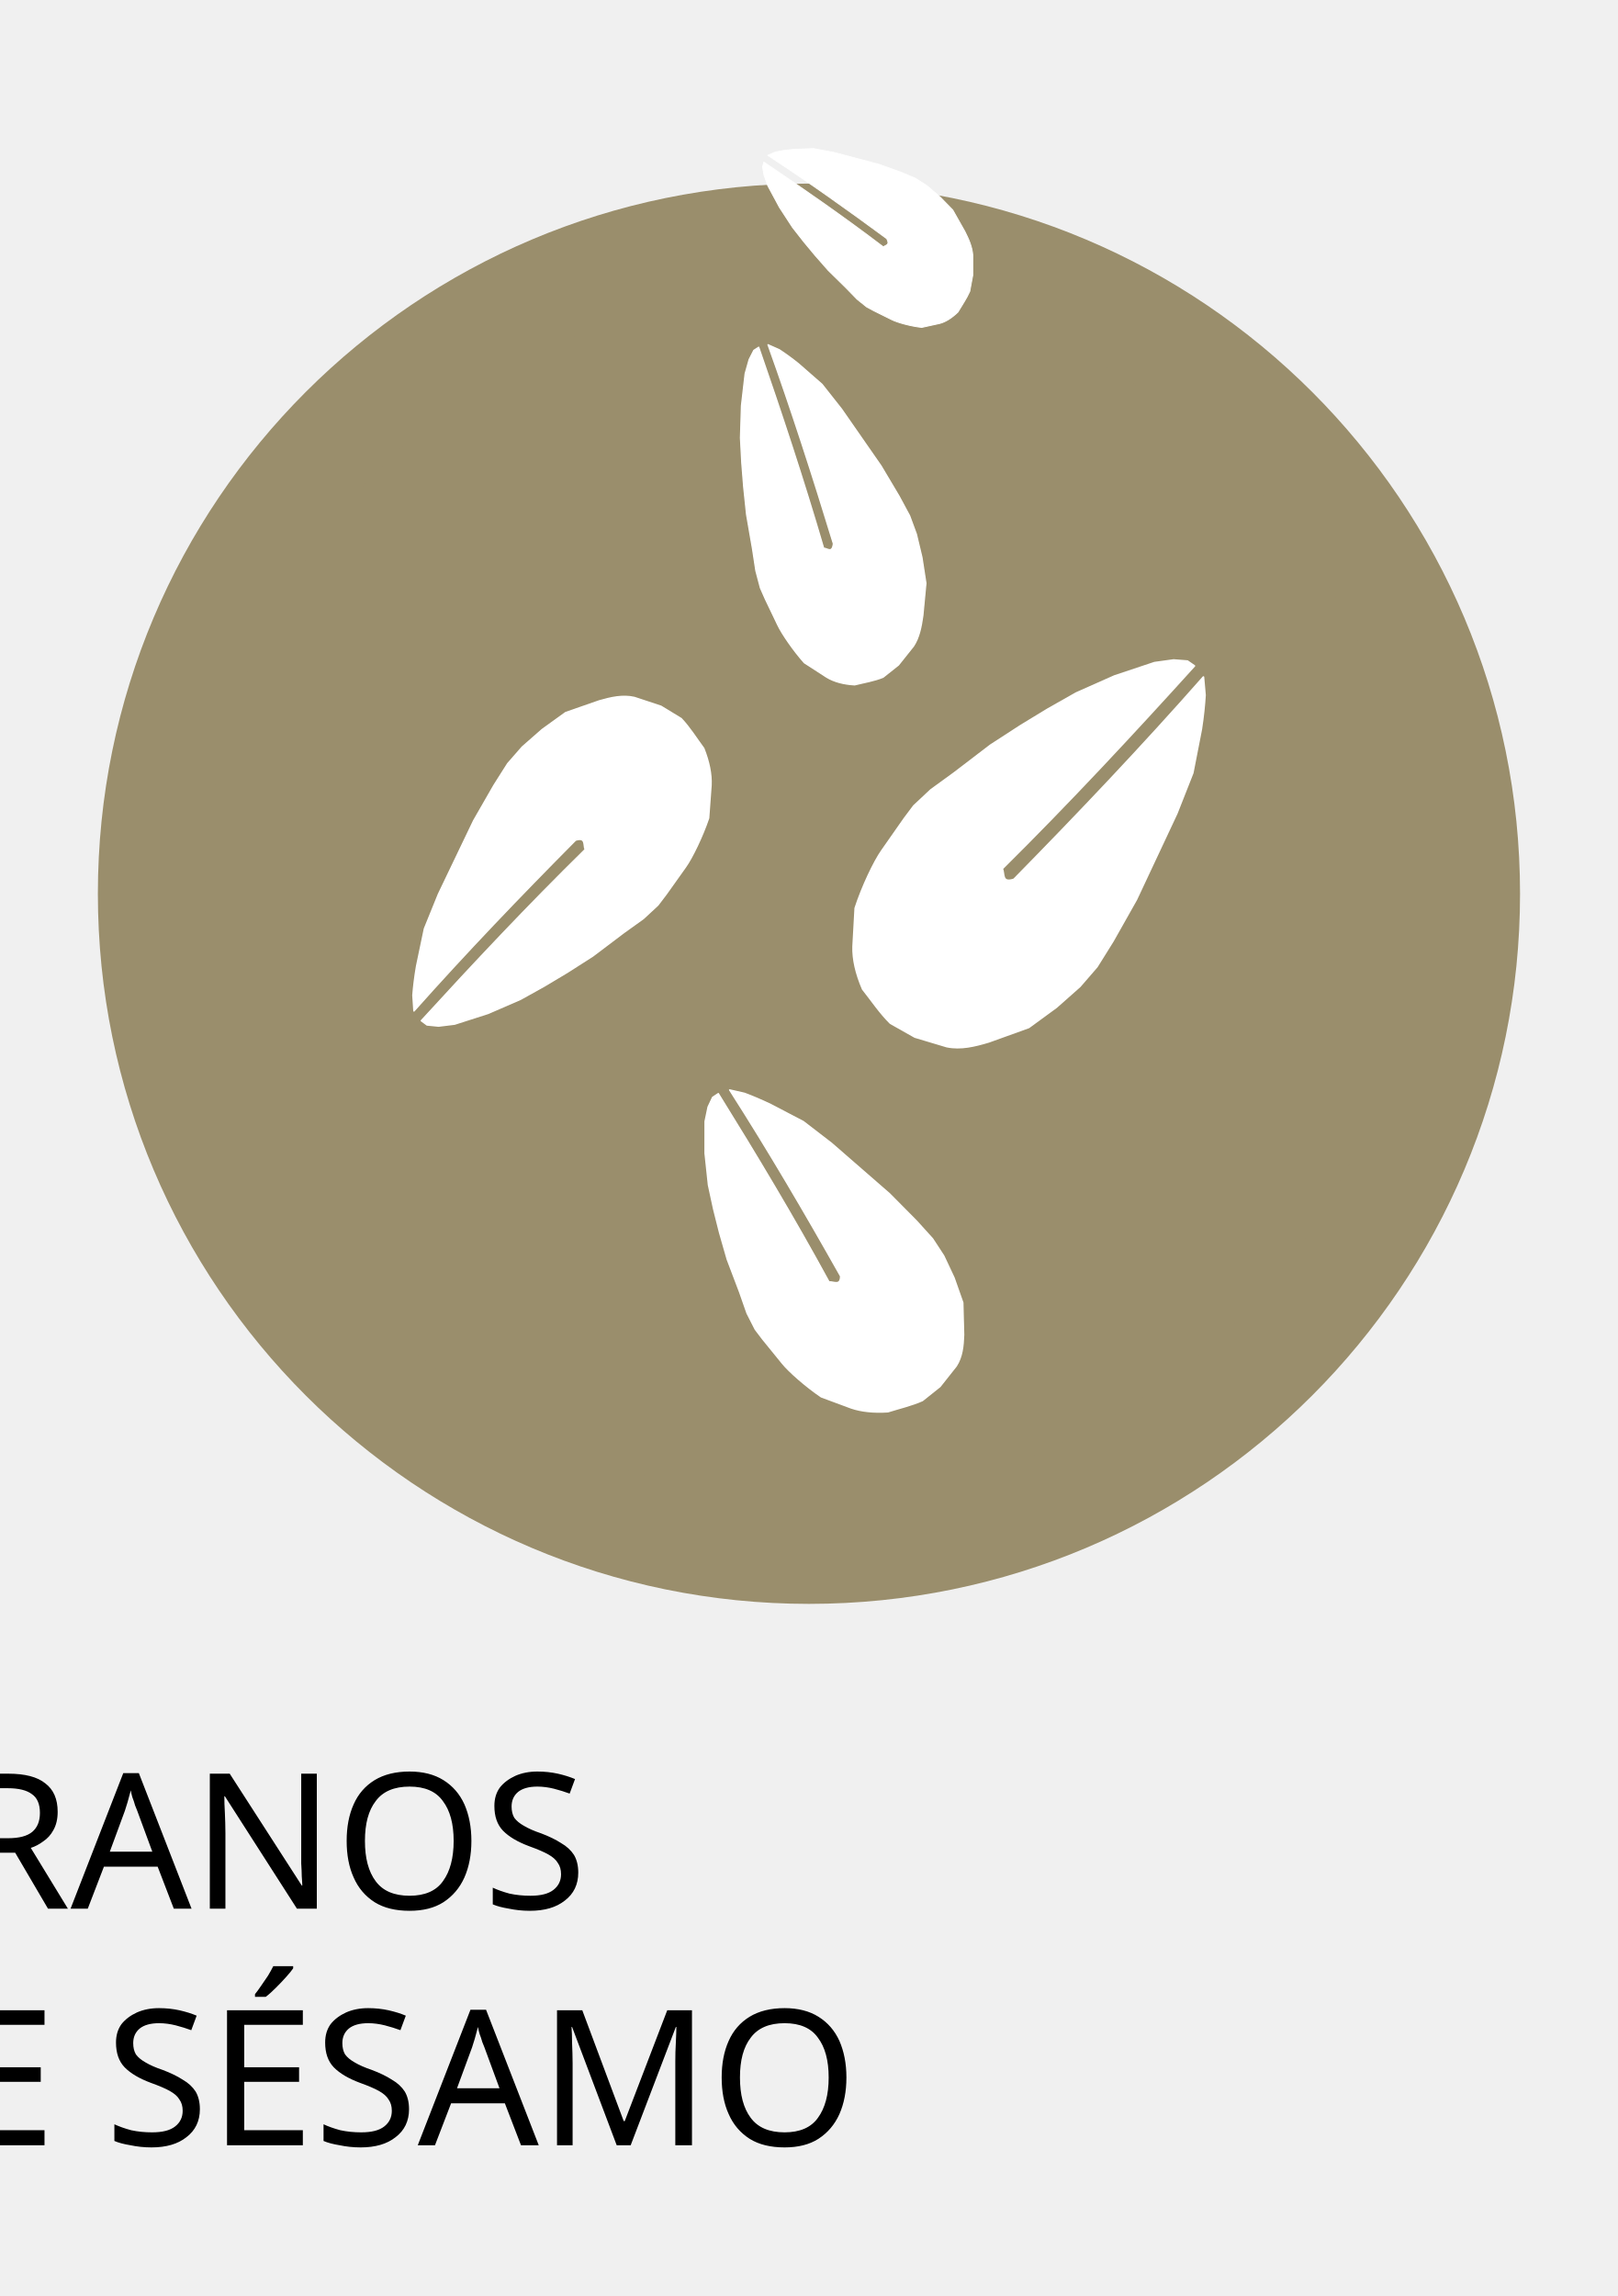
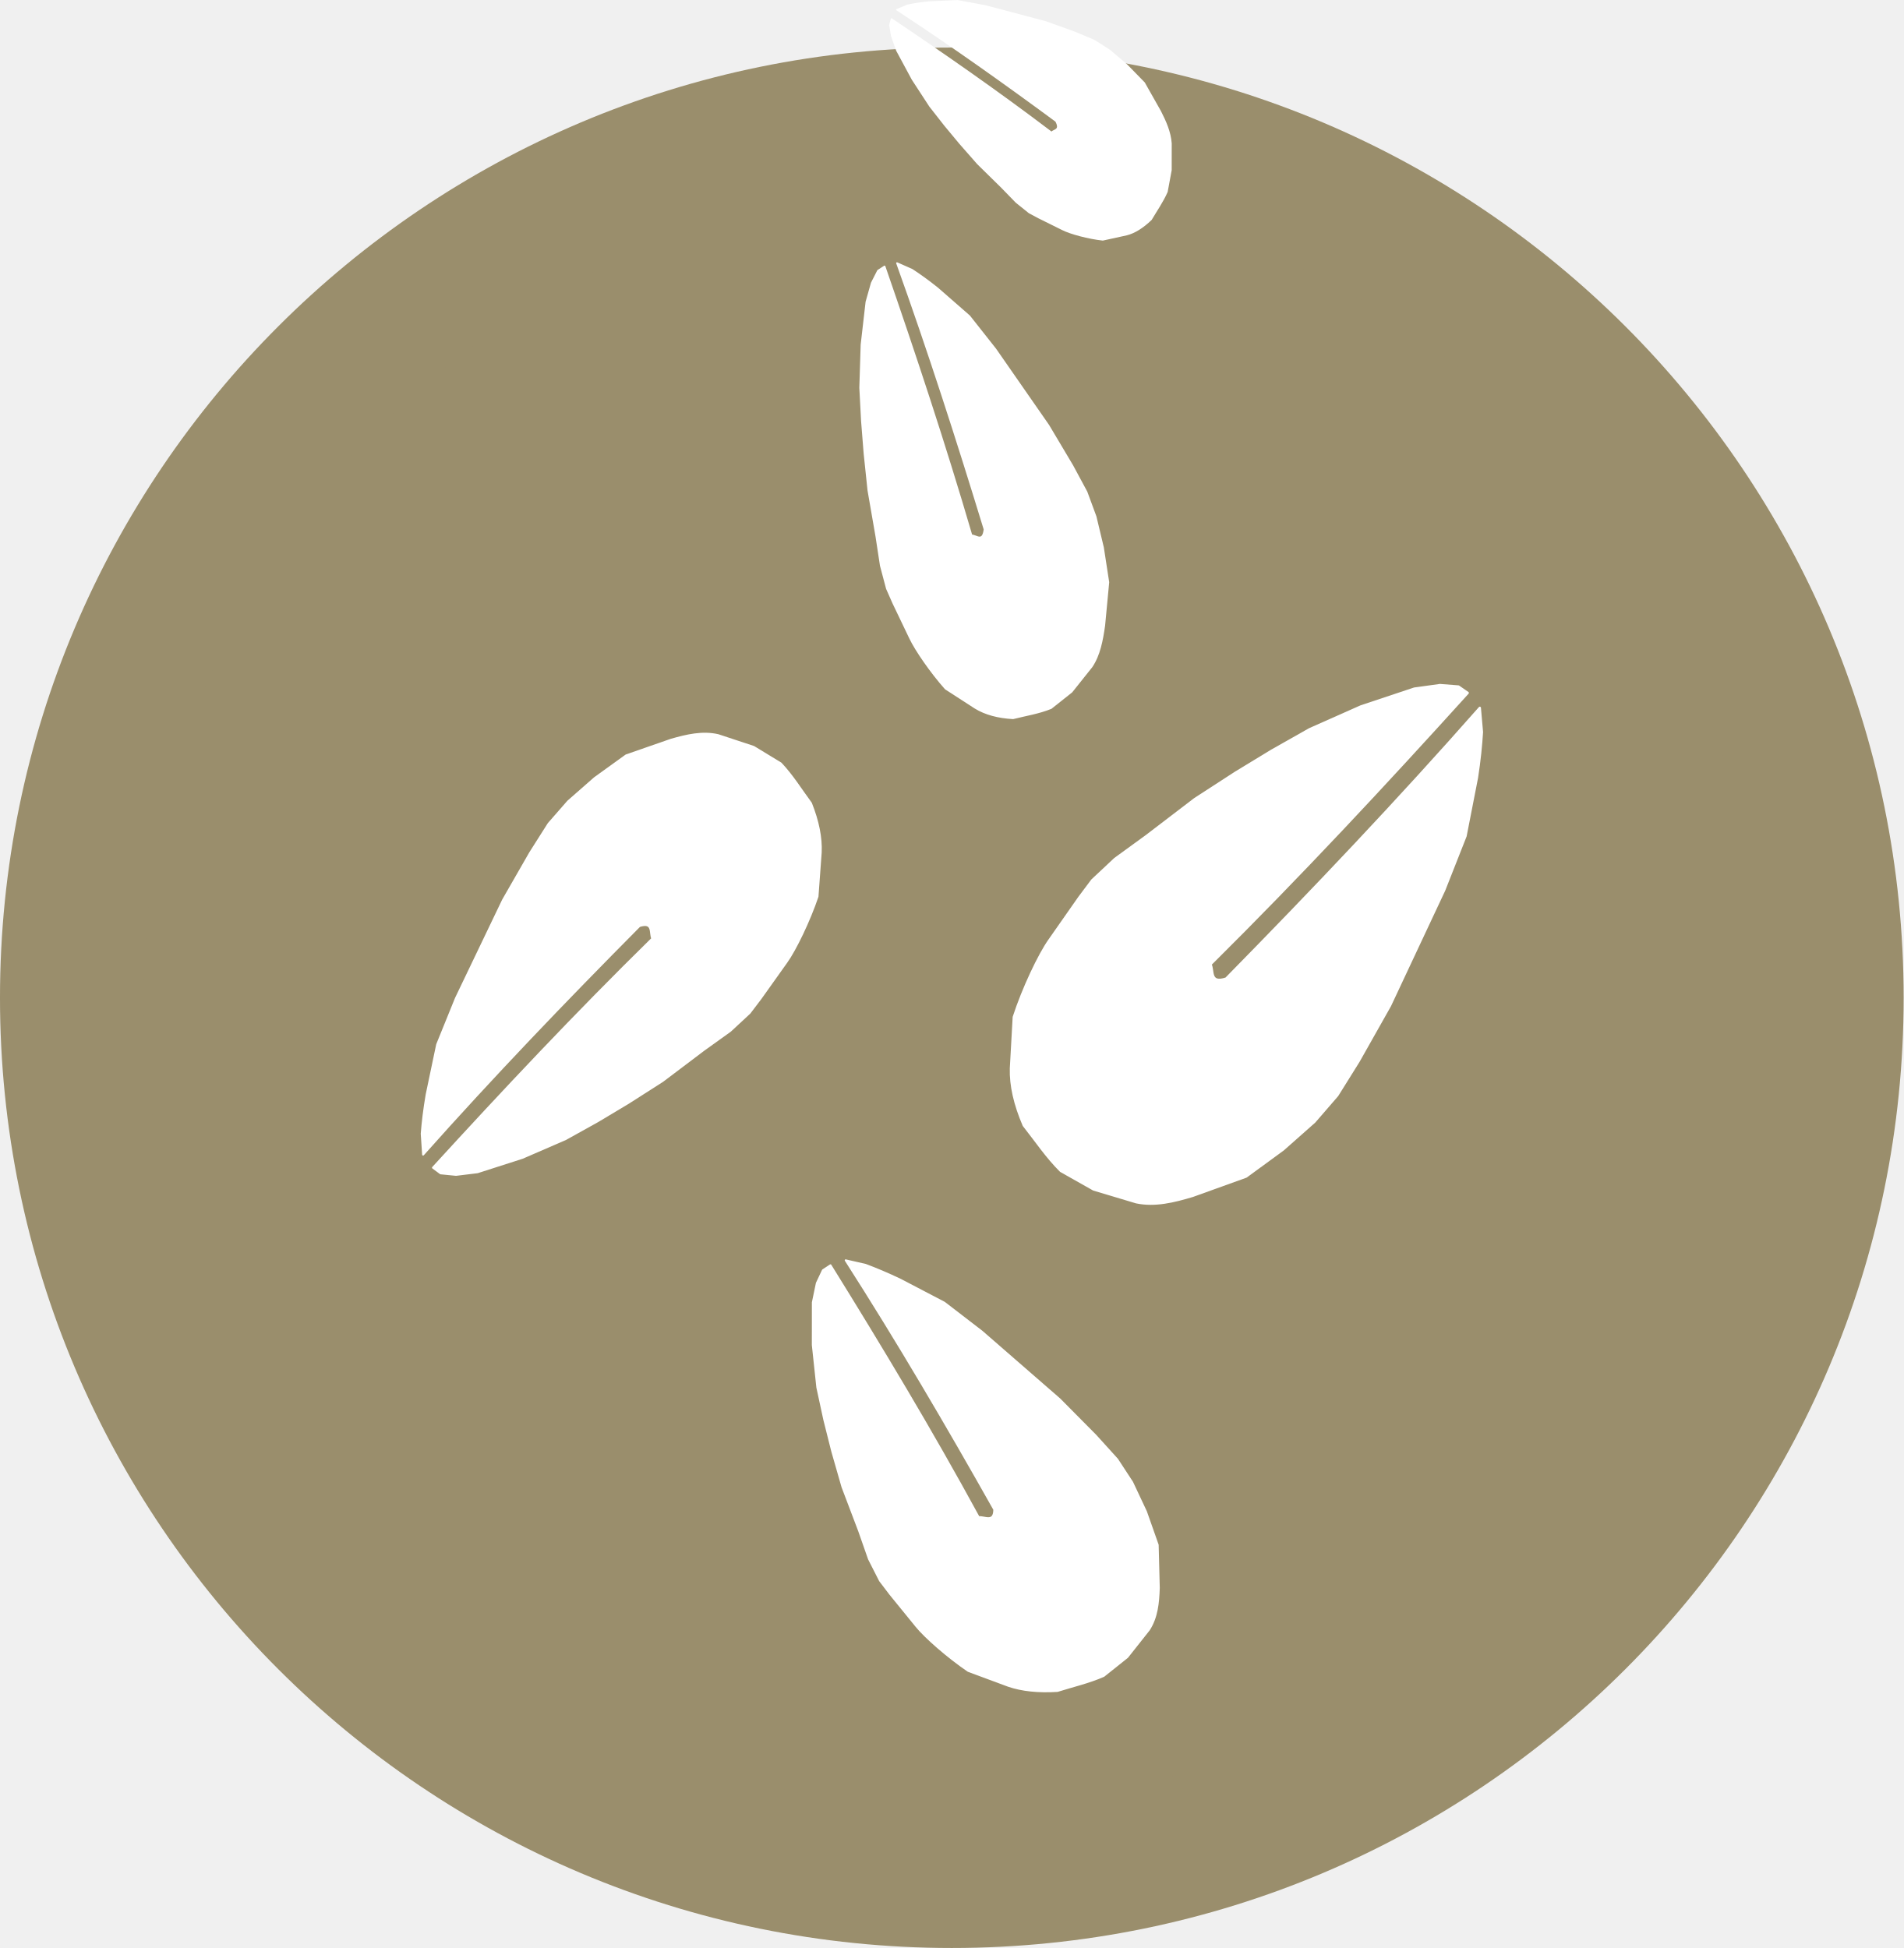
- <svg xmlns="http://www.w3.org/2000/svg" width="262.205" height="372.047" id="svg4209" version="1.1">
+ <svg xmlns="http://www.w3.org/2000/svg" version="1.1" id="svg4209" height="235.904" width="230.482">
  <defs id="defs4211" />
-   <g id="layer1" transform="translate(0,-680.3149)">
-     <g id="g3161" transform="matrix(5.576633,0,0,5.576633,-1112.995,-1035.245)">
-       <text id="text4033-9-9" y="363.094" x="222.976" style="font-size:15px;font-style:normal;font-weight:normal;text-align:center;line-height:125%;letter-spacing:0px;word-spacing:0px;text-anchor:middle;fill:#000000;fill-opacity:1;stroke:none;font-family:Sans" xml:space="preserve">
-         <tspan style="font-size:5.5px" id="tspan4037-1-74" y="363.094" x="222.976">GRANOS</tspan>
-         <tspan id="tspan3304" style="font-size:5.5px" y="369.969" x="222.976">DE SÉSAMO</tspan>
-       </text>
+   <g transform="translate(-15.8616,-704.3075)" id="layer1">
+     <g transform="matrix(5.576633,0,0,5.576633,-1112.995,-1035.245)" id="g3161">
      <g id="g3152">
-         <path style="fill:#9a8e6c;fill-opacity:1;stroke:#9a8e6c;stroke-width:3;stroke-linecap:round;stroke-linejoin:round;stroke-miterlimit:4;stroke-opacity:1;stroke-dasharray:none;stroke-dashoffset:0" id="path3230-2-6" d="m 39.937,29.288 c 0,10.339 -8.222,18.72 -18.364,18.72 -10.142,0 -18.364,-8.381 -18.364,-18.72 0,-10.339 8.222,-18.72 18.364,-18.72 10.142,0 18.364,8.381 18.364,18.72 z" transform="matrix(1.040331,0,0,1.020515,200.6481,303.7142)" />
-         <g id="g3141" transform="translate(1.808043,0)">
-           <path id="path4248" d="m 224.053,331.422 0.278,-0.371 0.495,-0.464 0.681,-0.495 1.052,-0.804 0.882,-0.572 0.789,-0.48 0.82,-0.464 1.114,-0.495 1.16,-0.387 0.557,-0.077 0.402,0.031 0.201,0.139 c -1.794,1.982 -3.627,3.953 -5.585,5.894 0.071,0.14 -0.029,0.43 0.34,0.309 1.89,-1.924 3.741,-3.873 5.507,-5.879 l 0.046,0.526 c -0.018,0.293 -0.05,0.615 -0.108,0.99 l -0.248,1.269 -0.464,1.176 -1.176,2.506 -0.681,1.207 -0.464,0.743 -0.495,0.572 -0.681,0.603 -0.804,0.588 -1.16,0.418 c -0.407,0.122 -0.815,0.223 -1.222,0.139 l -0.928,-0.278 -0.712,-0.402 c -0.301,-0.297 -0.54,-0.657 -0.804,-0.99 -0.195,-0.454 -0.289,-0.867 -0.278,-1.238 l 0.062,-1.114 c 0.201,-0.619 0.551,-1.357 0.774,-1.671 z" style="fill:#ffffff;fill-opacity:1;stroke:#ffffff;stroke-width:0.05;stroke-linecap:round;stroke-linejoin:round;stroke-miterlimit:4;stroke-opacity:1;stroke-dasharray:none" />
-           <path id="path4248-0" d="m 217.132,333.617 -0.239,0.315 -0.421,0.391 -0.577,0.414 -0.892,0.674 -0.746,0.477 -0.667,0.399 -0.692,0.385 -0.938,0.407 -0.975,0.313 -0.466,0.057 -0.335,-0.033 -0.166,-0.123 c 1.531,-1.674 3.095,-3.339 4.762,-4.975 -0.057,-0.122 0.032,-0.37 -0.279,-0.272 -1.61,1.622 -3.188,3.267 -4.697,4.963 l -0.03,-0.453 c 0.019,-0.252 0.052,-0.528 0.107,-0.85 l 0.228,-1.087 0.407,-1.003 1.024,-2.136 0.589,-1.026 0.4,-0.631 0.423,-0.484 0.578,-0.507 0.682,-0.492 0.976,-0.34 c 0.342,-0.098 0.684,-0.178 1.023,-0.099 l 0.771,0.255 0.588,0.358 c 0.247,0.26 0.44,0.574 0.655,0.865 0.156,0.393 0.227,0.75 0.212,1.069 l -0.07,0.957 c -0.178,0.529 -0.483,1.158 -0.674,1.424 z" style="fill:#ffffff;fill-opacity:1;stroke:#ffffff;stroke-width:0.042;stroke-linecap:round;stroke-linejoin:round;stroke-miterlimit:4;stroke-opacity:1;stroke-dasharray:none;display:inline" />
-           <path id="path4248-5" d="m 220.013,325.034 -0.14,-0.317 -0.132,-0.498 -0.097,-0.636 -0.173,-0.997 -0.084,-0.801 -0.056,-0.706 -0.038,-0.722 0.029,-0.935 0.107,-0.931 0.116,-0.41 0.136,-0.267 0.142,-0.092 c 0.659,1.905 1.3,3.835 1.887,5.84 0.104,-0.002 0.248,0.165 0.283,-0.131 -0.596,-1.952 -1.219,-3.886 -1.9,-5.781 l 0.327,0.145 c 0.169,0.111 0.352,0.241 0.559,0.408 l 0.684,0.598 0.566,0.717 1.151,1.656 0.521,0.876 0.307,0.57 0.197,0.534 0.161,0.673 0.116,0.753 -0.089,0.941 c -0.046,0.322 -0.104,0.637 -0.273,0.89 l -0.436,0.547 -0.447,0.355 c -0.265,0.108 -0.548,0.151 -0.824,0.221 -0.327,-0.018 -0.601,-0.092 -0.819,-0.225 l -0.646,-0.418 c -0.31,-0.347 -0.649,-0.838 -0.771,-1.097 z" style="fill:#ffffff;fill-opacity:1;stroke:#ffffff;stroke-width:0.036;stroke-linecap:round;stroke-linejoin:round;stroke-miterlimit:4;stroke-opacity:1;stroke-dasharray:none;display:inline" />
-           <path id="path4248-1" d="m 223.17,316.665 -0.209,-0.112 -0.281,-0.226 -0.321,-0.33 -0.514,-0.505 -0.384,-0.437 -0.329,-0.396 -0.326,-0.416 -0.38,-0.583 -0.337,-0.625 -0.112,-0.315 -0.041,-0.239 0.036,-0.136 c 1.157,0.779 2.315,1.583 3.475,2.464 0.055,-0.06 0.202,-0.041 0.096,-0.241 -1.143,-0.843 -2.293,-1.66 -3.457,-2.421 l 0.235,-0.098 c 0.137,-0.029 0.289,-0.054 0.47,-0.071 l 0.617,-0.027 0.604,0.112 1.313,0.348 0.648,0.234 0.405,0.171 0.331,0.212 0.371,0.316 0.381,0.39 0.351,0.621 c 0.112,0.221 0.214,0.446 0.232,0.695 l -6e-4,0.58 -0.087,0.47 c -0.095,0.216 -0.228,0.404 -0.345,0.603 -0.182,0.175 -0.359,0.286 -0.531,0.33 l -0.52,0.114 c -0.312,-0.034 -0.7,-0.138 -0.874,-0.226 z" style="fill:#ffffff;fill-opacity:1;stroke:#ffffff;stroke-width:0.027;stroke-linecap:round;stroke-linejoin:round;stroke-miterlimit:4;stroke-opacity:1;stroke-dasharray:none;display:inline" />
-           <path id="path4248-19" d="m 219.945,346.553 -0.222,-0.292 -0.239,-0.47 -0.214,-0.611 -0.362,-0.954 -0.222,-0.774 -0.172,-0.684 -0.152,-0.703 -0.098,-0.92 9.1e-4,-0.927 0.087,-0.418 0.132,-0.28 0.165,-0.109 c 1.104,1.779 2.19,3.585 3.217,5.471 0.131,-0.016 0.336,0.129 0.338,-0.166 -1.032,-1.833 -2.095,-3.646 -3.226,-5.412 l 0.433,0.099 c 0.229,0.086 0.478,0.19 0.762,0.326 l 0.947,0.495 0.815,0.627 1.688,1.469 0.782,0.789 0.469,0.518 0.325,0.497 0.3,0.638 0.255,0.723 0.024,0.934 c -0.011,0.322 -0.039,0.638 -0.215,0.909 l -0.47,0.594 -0.511,0.408 c -0.318,0.141 -0.669,0.221 -1.006,0.327 -0.414,0.026 -0.769,-0.011 -1.063,-0.111 l -0.873,-0.324 c -0.441,-0.299 -0.937,-0.735 -1.128,-0.972 z" style="fill:#ffffff;fill-opacity:1;stroke:#ffffff;stroke-width:0.04;stroke-linecap:round;stroke-linejoin:round;stroke-miterlimit:4;stroke-opacity:1;stroke-dasharray:none;display:inline" />
+         <ellipse ry="18.72" rx="18.364" cy="29.288" cx="21.573" transform="matrix(1.040331,0,0,1.020515,200.6481,303.7142)" id="path3230-2-6" style="fill:#9a8e6c;fill-opacity:1;stroke:#9a8e6c;stroke-width:3;stroke-linecap:round;stroke-linejoin:round;stroke-miterlimit:4;stroke-dasharray:none;stroke-dashoffset:0;stroke-opacity:1" />
+         <g transform="translate(1.808043)" id="g3141">
+           <path style="fill:#ffffff;fill-opacity:1;stroke:#ffffff;stroke-width:0.05;stroke-linecap:round;stroke-linejoin:round;stroke-miterlimit:4;stroke-dasharray:none;stroke-opacity:1" d="m 224.053,331.422 0.278,-0.371 0.495,-0.464 0.681,-0.495 1.052,-0.804 0.882,-0.572 0.789,-0.48 0.82,-0.464 1.114,-0.495 1.16,-0.387 0.557,-0.077 0.402,0.031 0.201,0.139 c -1.794,1.982 -3.627,3.953 -5.585,5.894 0.071,0.14 -0.029,0.43 0.34,0.309 1.89,-1.924 3.741,-3.873 5.507,-5.879 l 0.046,0.526 c -0.018,0.293 -0.05,0.615 -0.108,0.99 l -0.248,1.269 -0.464,1.176 -1.176,2.506 -0.681,1.207 -0.464,0.743 -0.495,0.572 -0.681,0.603 -0.804,0.588 -1.16,0.418 c -0.407,0.122 -0.815,0.223 -1.222,0.139 l -0.928,-0.278 -0.712,-0.402 c -0.301,-0.297 -0.54,-0.657 -0.804,-0.99 -0.195,-0.454 -0.289,-0.867 -0.278,-1.238 l 0.062,-1.114 c 0.201,-0.619 0.551,-1.357 0.774,-1.671 z" id="path4248" />
+           <path style="display:inline;fill:#ffffff;fill-opacity:1;stroke:#ffffff;stroke-width:0.042;stroke-linecap:round;stroke-linejoin:round;stroke-miterlimit:4;stroke-dasharray:none;stroke-opacity:1" d="m 217.132,333.617 -0.239,0.315 -0.421,0.391 -0.577,0.414 -0.892,0.674 -0.746,0.477 -0.667,0.399 -0.692,0.385 -0.938,0.407 -0.975,0.313 -0.466,0.057 -0.335,-0.033 -0.166,-0.123 c 1.531,-1.674 3.095,-3.339 4.762,-4.975 -0.057,-0.122 0.032,-0.37 -0.279,-0.272 -1.61,1.622 -3.188,3.267 -4.697,4.963 l -0.03,-0.453 c 0.019,-0.252 0.052,-0.528 0.107,-0.85 l 0.228,-1.087 0.407,-1.003 1.024,-2.136 0.589,-1.026 0.4,-0.631 0.423,-0.484 0.578,-0.507 0.682,-0.492 0.976,-0.34 c 0.342,-0.098 0.684,-0.178 1.023,-0.099 l 0.771,0.255 0.588,0.358 c 0.247,0.26 0.44,0.574 0.655,0.865 0.156,0.393 0.227,0.75 0.212,1.069 l -0.07,0.957 c -0.178,0.529 -0.483,1.158 -0.674,1.424 z" id="path4248-0" />
+           <path style="display:inline;fill:#ffffff;fill-opacity:1;stroke:#ffffff;stroke-width:0.036;stroke-linecap:round;stroke-linejoin:round;stroke-miterlimit:4;stroke-dasharray:none;stroke-opacity:1" d="m 220.013,325.034 -0.14,-0.317 -0.132,-0.498 -0.097,-0.636 -0.173,-0.997 -0.084,-0.801 -0.056,-0.706 -0.038,-0.722 0.029,-0.935 0.107,-0.931 0.116,-0.41 0.136,-0.267 0.142,-0.092 c 0.659,1.905 1.3,3.835 1.887,5.84 0.104,-0.002 0.248,0.165 0.283,-0.131 -0.596,-1.952 -1.219,-3.886 -1.9,-5.781 l 0.327,0.145 c 0.169,0.111 0.352,0.241 0.559,0.408 l 0.684,0.598 0.566,0.717 1.151,1.656 0.521,0.876 0.307,0.57 0.197,0.534 0.161,0.673 0.116,0.753 -0.089,0.941 c -0.046,0.322 -0.104,0.637 -0.273,0.89 l -0.436,0.547 -0.447,0.355 c -0.265,0.108 -0.548,0.151 -0.824,0.221 -0.327,-0.018 -0.601,-0.092 -0.819,-0.225 l -0.646,-0.418 c -0.31,-0.347 -0.649,-0.838 -0.771,-1.097 z" id="path4248-5" />
+           <path style="display:inline;fill:#ffffff;fill-opacity:1;stroke:#ffffff;stroke-width:0.027;stroke-linecap:round;stroke-linejoin:round;stroke-miterlimit:4;stroke-dasharray:none;stroke-opacity:1" d="m 223.17,316.665 -0.209,-0.112 -0.281,-0.226 -0.321,-0.33 -0.514,-0.505 -0.384,-0.437 -0.329,-0.396 -0.326,-0.416 -0.38,-0.583 -0.337,-0.625 -0.112,-0.315 -0.041,-0.239 0.036,-0.136 c 1.157,0.779 2.315,1.583 3.475,2.464 0.055,-0.06 0.202,-0.041 0.096,-0.241 -1.143,-0.843 -2.293,-1.66 -3.457,-2.421 l 0.235,-0.098 c 0.137,-0.029 0.289,-0.054 0.47,-0.071 l 0.617,-0.027 0.604,0.112 1.313,0.348 0.648,0.234 0.405,0.171 0.331,0.212 0.371,0.316 0.381,0.39 0.351,0.621 c 0.112,0.221 0.214,0.446 0.232,0.695 l -6e-4,0.58 -0.087,0.47 c -0.095,0.216 -0.228,0.404 -0.345,0.603 -0.182,0.175 -0.359,0.286 -0.531,0.33 l -0.52,0.114 c -0.312,-0.034 -0.7,-0.138 -0.874,-0.226 z" id="path4248-1" />
+           <path style="display:inline;fill:#ffffff;fill-opacity:1;stroke:#ffffff;stroke-width:0.04;stroke-linecap:round;stroke-linejoin:round;stroke-miterlimit:4;stroke-dasharray:none;stroke-opacity:1" d="m 219.945,346.553 -0.222,-0.292 -0.239,-0.47 -0.214,-0.611 -0.362,-0.954 -0.222,-0.774 -0.172,-0.684 -0.152,-0.703 -0.098,-0.92 9.1e-4,-0.927 0.087,-0.418 0.132,-0.28 0.165,-0.109 c 1.104,1.779 2.19,3.585 3.217,5.471 0.131,-0.016 0.336,0.129 0.338,-0.166 -1.032,-1.833 -2.095,-3.646 -3.226,-5.412 l 0.433,0.099 c 0.229,0.086 0.478,0.19 0.762,0.326 l 0.947,0.495 0.815,0.627 1.688,1.469 0.782,0.789 0.469,0.518 0.325,0.497 0.3,0.638 0.255,0.723 0.024,0.934 c -0.011,0.322 -0.039,0.638 -0.215,0.909 l -0.47,0.594 -0.511,0.408 c -0.318,0.141 -0.669,0.221 -1.006,0.327 -0.414,0.026 -0.769,-0.011 -1.063,-0.111 l -0.873,-0.324 c -0.441,-0.299 -0.937,-0.735 -1.128,-0.972 z" id="path4248-19" />
        </g>
      </g>
    </g>
  </g>
</svg>
